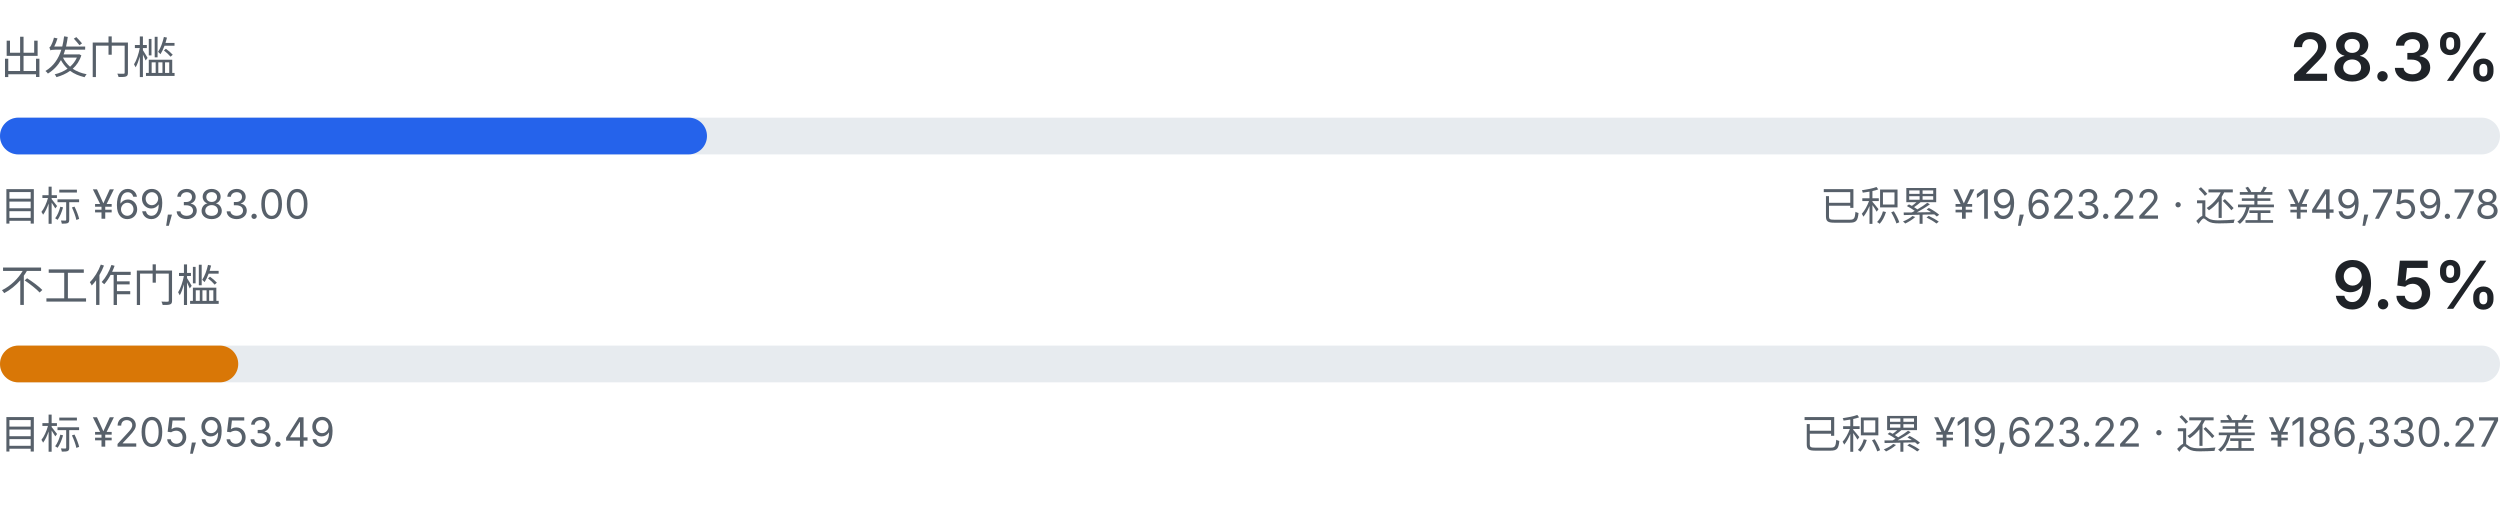
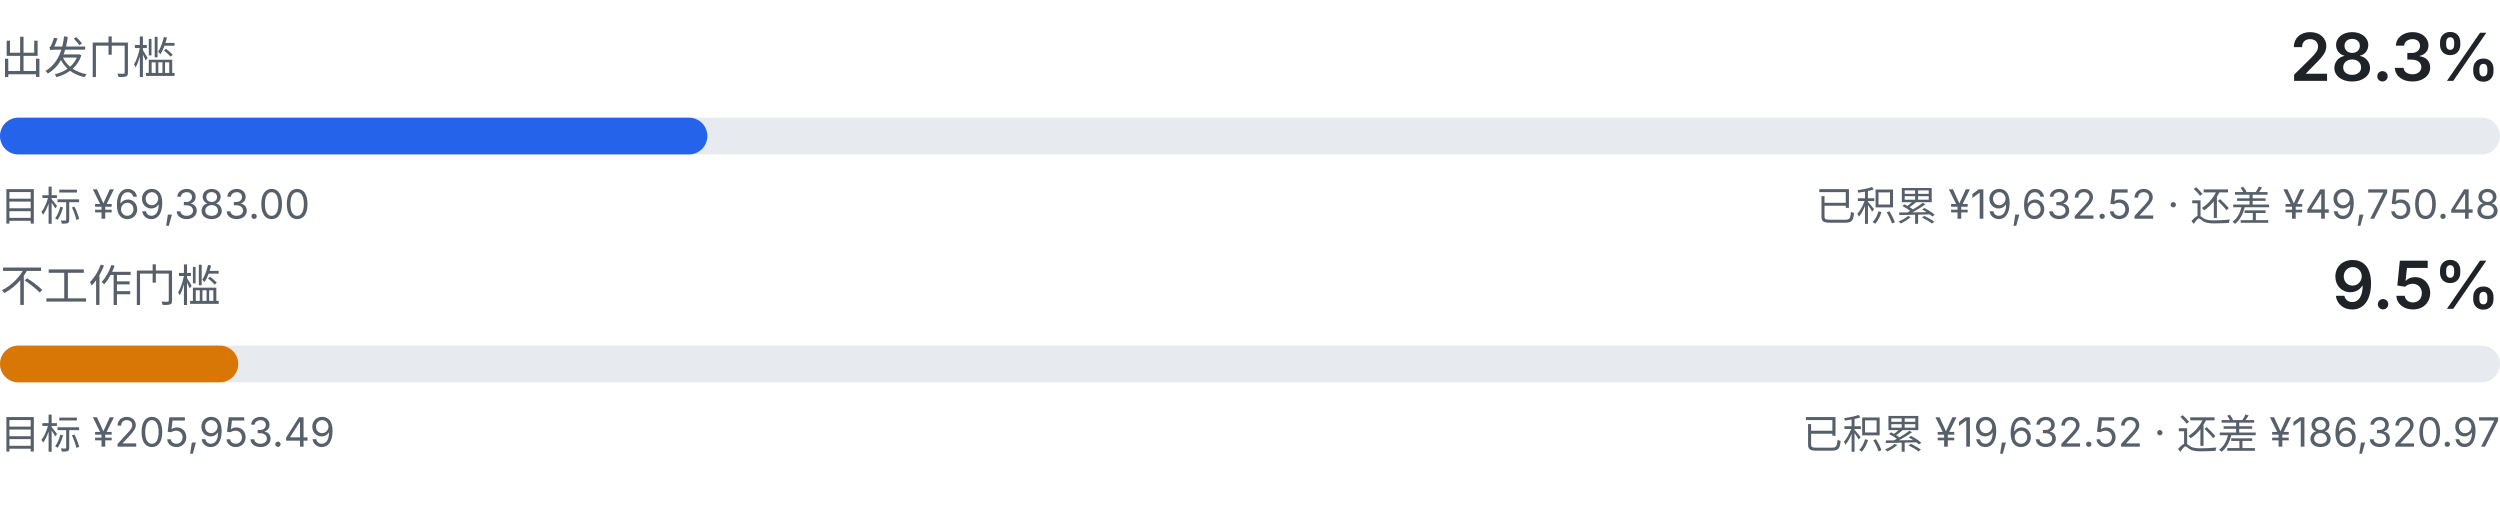
<svg xmlns="http://www.w3.org/2000/svg" viewBox="0 0 680 140" width="680" height="140" role="img" aria-label="出发门槛与不工作门槛的双线进度">
  <style>
    .fg { fill: #1f2328; font-family: ui-sans-serif, system-ui, -apple-system, "Segoe UI", sans-serif; }
    .fg-muted { fill: #57606a; font-family: ui-sans-serif, system-ui, -apple-system, "Segoe UI", sans-serif; }
    .track { fill: #e7ebef; }
    .fill-a { fill: #2563eb; }
    .fill-b { fill: #d97706; }
    @media (prefers-color-scheme: dark) {
      .fg { fill: #e6edf3; }
      .fg-muted { fill: #8b949e; }
      .track { fill: #21262d; }
      .fill-a { fill: #60a5fa; }
      .fill-b { fill: #f0b429; }
    }
  </style>
  <text class="fg-muted" x="0" y="20" font-size="12">出发门槛</text>
  <text class="fg" x="680" y="22" text-anchor="end" font-size="18" font-weight="600">28.3%</text>
  <rect class="track" x="0" y="32" width="680" height="10" rx="5.0" />
-   <rect class="fill-a" x="0" y="32" width="192.3" height="10" rx="5.0" />
+   <rect class="fill-a" x="0" y="32" width="192.4" height="10" rx="5.0" />
  <text class="fg-muted" x="0" y="60" font-size="11">目标 ¥69,383.00</text>
-   <text class="fg-muted" x="680" y="60" text-anchor="end" font-size="11">已积累 ¥19,623.22 · 还差 ¥49,759.78</text>
+   <text class="fg-muted" x="680" y="60" text-anchor="end" font-size="11">已积累 ¥19,632.52 · 还差 ¥49,750.48</text>
  <text class="fg-muted" x="0" y="82" font-size="12">不工作门槛</text>
  <text class="fg" x="680" y="84" text-anchor="end" font-size="18" font-weight="600">9.5%</text>
  <rect class="track" x="0" y="94" width="680" height="10" rx="5.0" />
  <rect class="fill-b" x="0" y="94" width="64.8" height="10" rx="5.0" />
  <text class="fg-muted" x="0" y="122" font-size="11">目标 ¥205,953.49</text>
-   <text class="fg-muted" x="680" y="122" text-anchor="end" font-size="11">已积累 ¥19,623.22 · 还差 ¥186,330.27</text>
+   <text class="fg-muted" x="680" y="122" text-anchor="end" font-size="11">已积累 ¥19,632.52 · 还差 ¥186,320.97</text>
</svg>
